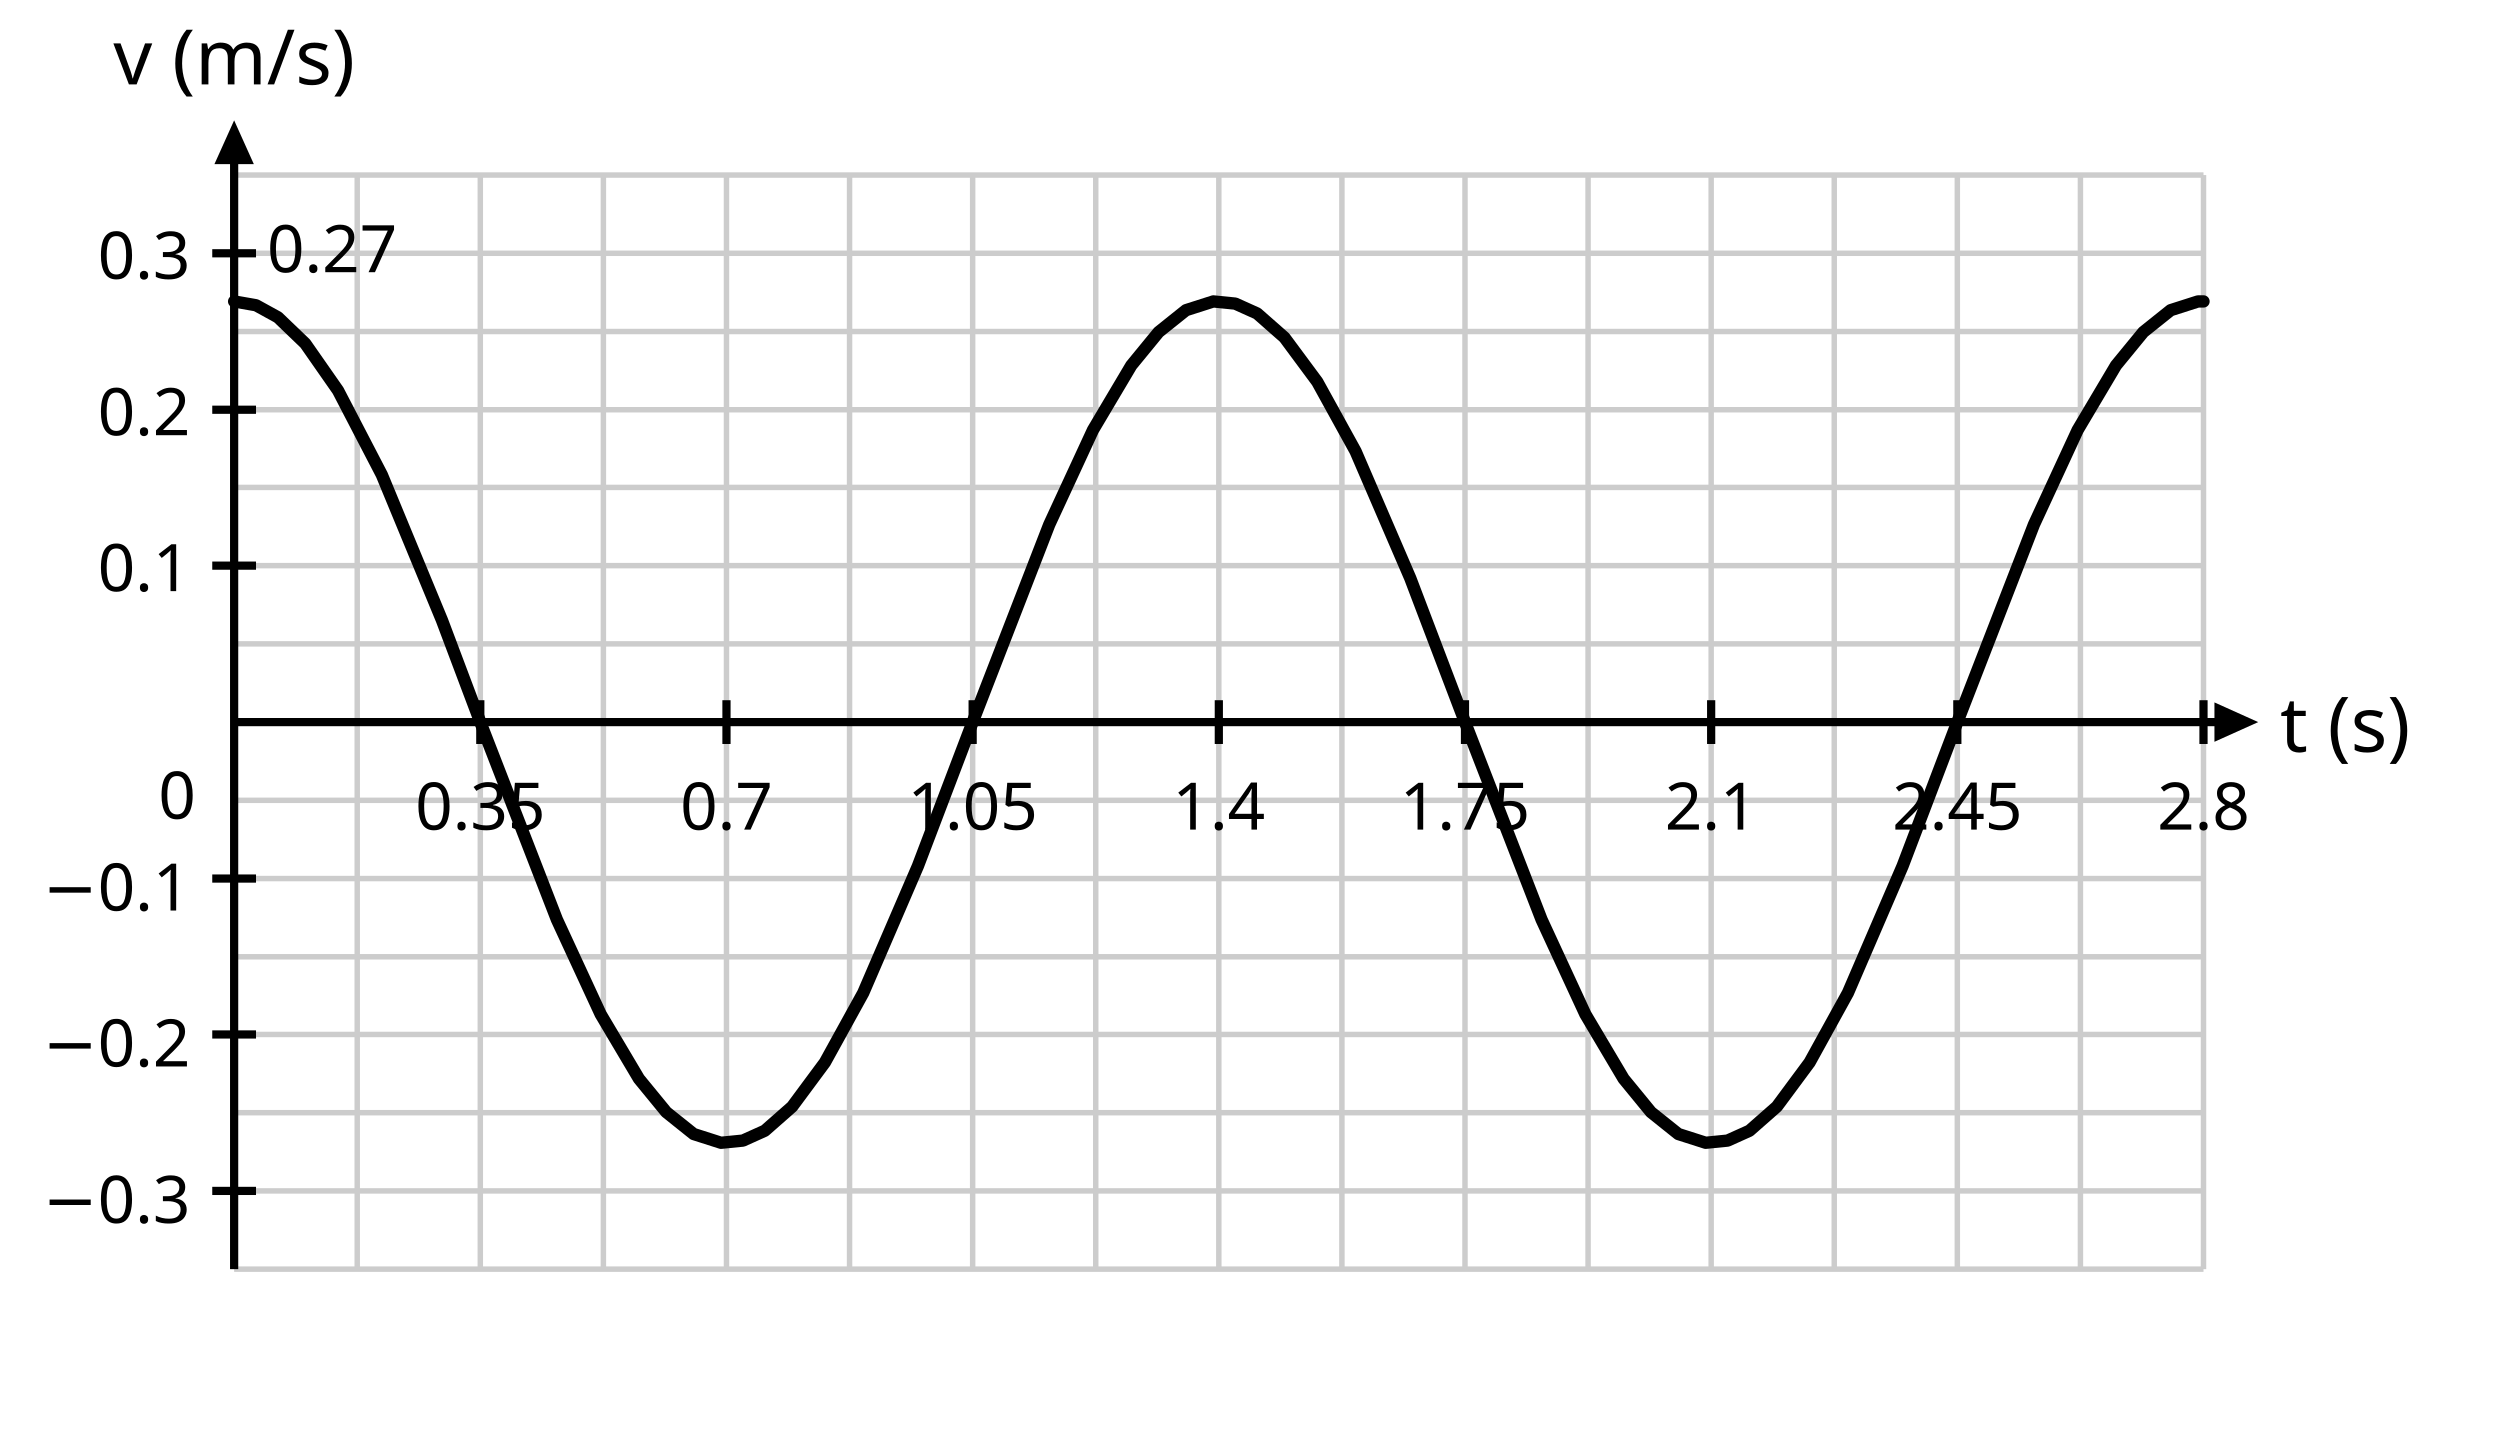
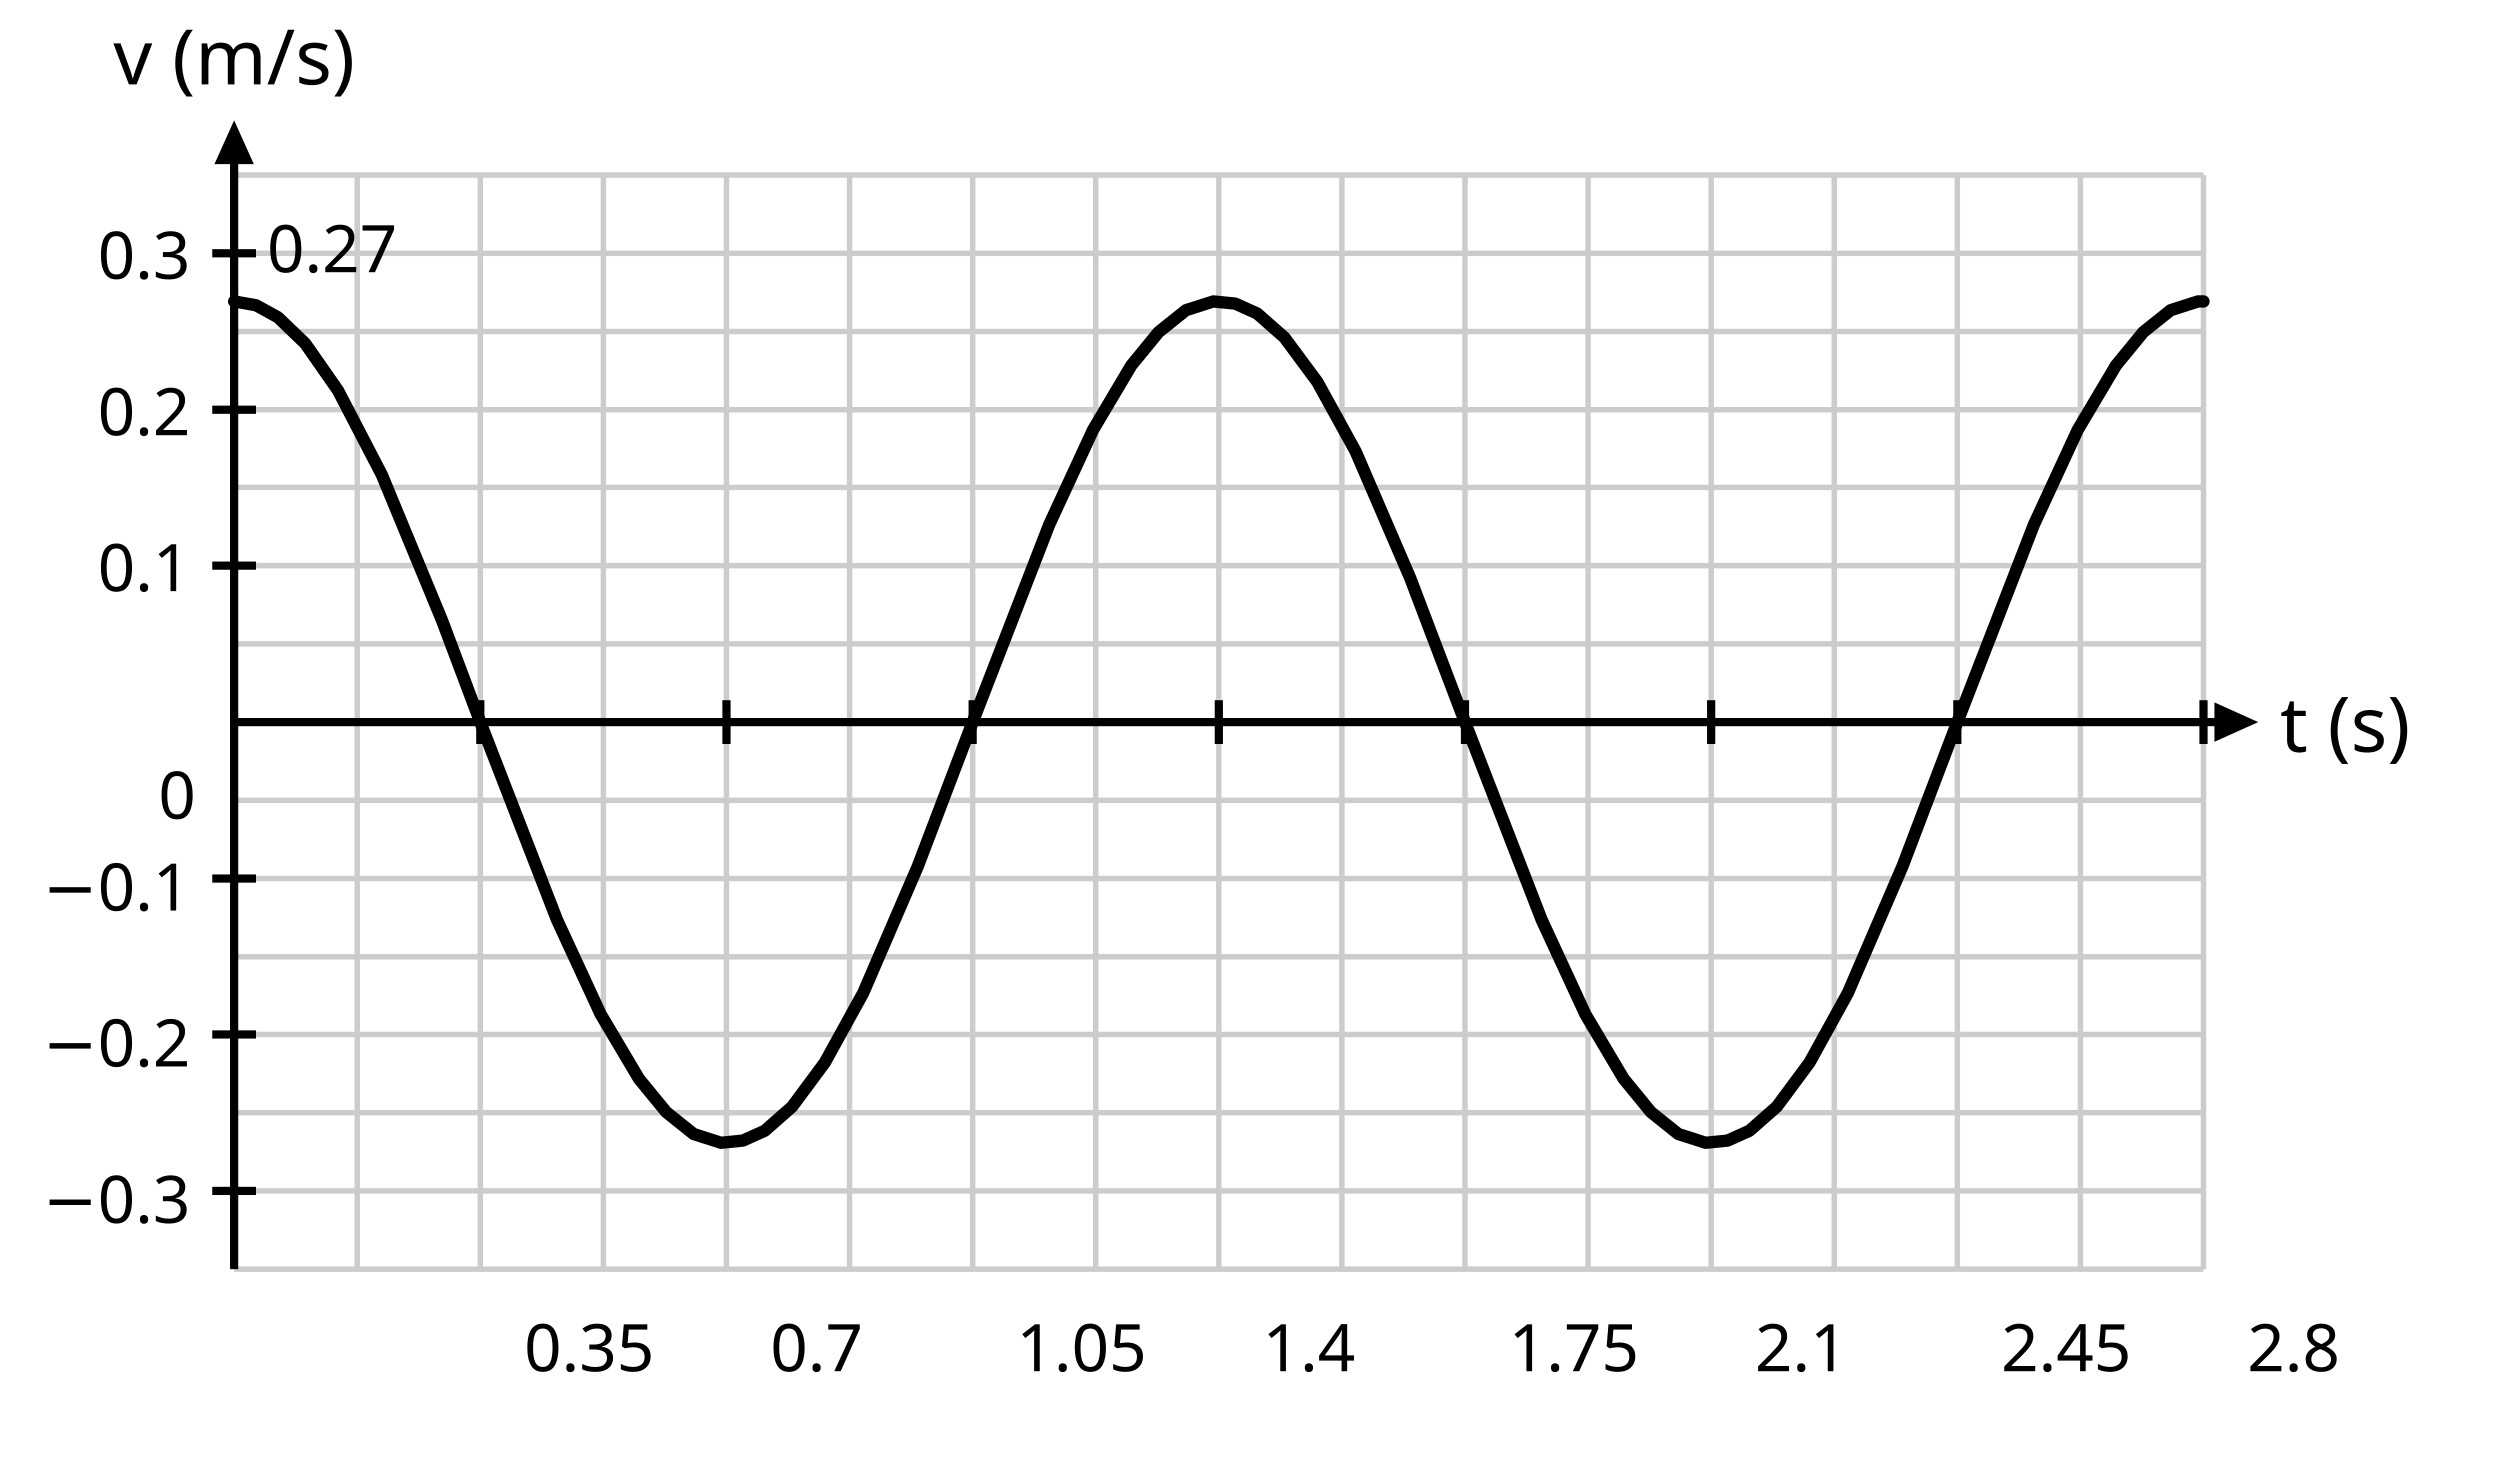
- <svg xmlns="http://www.w3.org/2000/svg" viewBox="0 0 457 262">
+ <svg xmlns="http://www.w3.org/2000/svg" viewBox="0 0 457 268">
  <path d="M65.3 232V32M87.8 232V32M110.3 232V32M132.8 232V32M155.3 232V32M177.8 232V32M200.3 232V32M222.8 232V32M245.3 232V32M267.8 232V32M290.3 232V32M312.8 232V32M335.3 232V32M357.8 232V32M380.3 232V32M402.8 232V32M42.8 232H402.8M42.8 217.7H402.8M42.8 203.4H402.8M42.8 189.1H402.8M42.8 174.9H402.8M42.8 160.6H402.8M42.8 146.3H402.8M42.8 117.7H402.8M42.8 103.4H402.8M42.8 89.1H402.8M42.8 74.9H402.8M42.8 60.6H402.8M42.8 46.3H402.8M42.8 32H402.8" fill="none" stroke="currentColor" stroke-width="1" stroke-opacity="0.2" />
  <line x1="42.8" y1="132" x2="406.4" y2="132" stroke="currentColor" stroke-width="1.5" />
  <polygon points="412.8,132 404.8,135.6 404.8,128.4" fill="currentColor" stroke="none" />
  <line x1="42.8" y1="232" x2="42.8" y2="28.4" stroke="currentColor" stroke-width="1.5" />
  <polygon points="42.8,22 46.4,30 39.2,30" fill="currentColor" stroke="none" />
-   <text x="87.8" y="147" fill="currentColor" font-size="12" font-family="sans-serif" text-anchor="middle" dominant-baseline="central">0.35</text>
-   <text x="132.8" y="147" fill="currentColor" font-size="12" font-family="sans-serif" text-anchor="middle" dominant-baseline="central">0.7</text>
-   <text x="177.8" y="147" fill="currentColor" font-size="12" font-family="sans-serif" text-anchor="middle" dominant-baseline="central">1.05</text>
-   <text x="222.8" y="147" fill="currentColor" font-size="12" font-family="sans-serif" text-anchor="middle" dominant-baseline="central">1.4</text>
-   <text x="267.8" y="147" fill="currentColor" font-size="12" font-family="sans-serif" text-anchor="middle" dominant-baseline="central">1.75</text>
-   <text x="312.8" y="147" fill="currentColor" font-size="12" font-family="sans-serif" text-anchor="middle" dominant-baseline="central">2.1</text>
-   <text x="357.8" y="147" fill="currentColor" font-size="12" font-family="sans-serif" text-anchor="middle" dominant-baseline="central">2.45</text>
-   <text x="402.8" y="147" fill="currentColor" font-size="12" font-family="sans-serif" text-anchor="middle" dominant-baseline="central">2.8</text>
+   <text x="87.8" y="147" fill="currentColor" font-size="12" font-family="sans-serif" text-anchor="middle" dominant-baseline="central" />
+   <text x="132.8" y="147" fill="currentColor" font-size="12" font-family="sans-serif" text-anchor="middle" dominant-baseline="central" />
+   <text x="177.8" y="147" fill="currentColor" font-size="12" font-family="sans-serif" text-anchor="middle" dominant-baseline="central" />
+   <text x="222.8" y="147" fill="currentColor" font-size="12" font-family="sans-serif" text-anchor="middle" dominant-baseline="central" />
+   <text x="267.8" y="147" fill="currentColor" font-size="12" font-family="sans-serif" text-anchor="middle" dominant-baseline="central" />
+   <text x="312.8" y="147" fill="currentColor" font-size="12" font-family="sans-serif" text-anchor="middle" dominant-baseline="central" />
+   <text x="357.8" y="147" fill="currentColor" font-size="12" font-family="sans-serif" text-anchor="middle" dominant-baseline="central" />
+   <text x="402.8" y="147" fill="currentColor" font-size="12" font-family="sans-serif" text-anchor="middle" dominant-baseline="central" />
  <text x="34.8" y="217.7" fill="currentColor" font-size="12" font-family="sans-serif" text-anchor="end" dominant-baseline="central">−0.3</text>
  <text x="34.8" y="189.1" fill="currentColor" font-size="12" font-family="sans-serif" text-anchor="end" dominant-baseline="central">−0.2</text>
  <text x="34.8" y="160.6" fill="currentColor" font-size="12" font-family="sans-serif" text-anchor="end" dominant-baseline="central">−0.1</text>
  <text x="34.8" y="103.4" fill="currentColor" font-size="12" font-family="sans-serif" text-anchor="end" dominant-baseline="central">0.1</text>
  <text x="34.8" y="74.9" fill="currentColor" font-size="12" font-family="sans-serif" text-anchor="end" dominant-baseline="central">0.2</text>
  <text x="34.8" y="46.3" fill="currentColor" font-size="12" font-family="sans-serif" text-anchor="end" dominant-baseline="central">0.3</text>
  <path d="M87.8 128V136M132.8 128V136M177.8 128V136M222.8 128V136M267.8 128V136M312.8 128V136M357.8 128V136M402.8 128V136M38.8 217.7H46.8M38.8 189.1H46.8M38.8 160.6H46.8M38.8 103.4H46.8M38.8 74.9H46.8M38.8 46.3H46.8" fill="none" stroke="currentColor" stroke-width="1.5" />
  <text x="35.8" y="145" fill="currentColor" font-size="12" font-family="sans-serif" text-anchor="end" dominant-baseline="central">0</text>
  <text x="416.8" y="132" fill="currentColor" font-size="14" font-family="sans-serif" text-anchor="start" dominant-baseline="central">t (s)</text>
  <text x="42.8" y="10" fill="currentColor" font-size="14" font-family="sans-serif" text-anchor="middle" dominant-baseline="central">v (m/s)</text>
  <polyline points="42.8,55.1 46.8,55.8 50.8,58 55.8,62.8 61.8,71.4 69.8,86.8 80.8,113.4 87.8,132" fill="none" stroke="currentColor" stroke-width="2.25" stroke-linecap="round" stroke-linejoin="round" />
  <polyline points="87.8,132 101.8,168.1 109.8,185.4 116.8,197.2 121.8,203.3 126.8,207.3 131.8,208.9 135.8,208.5 139.8,206.7 144.8,202.3 150.8,194.2 157.8,181.5 167.8,158.3 177.8,132" fill="none" stroke="currentColor" stroke-width="2.25" stroke-linecap="round" stroke-linejoin="round" />
  <polyline points="177.8,132 191.8,95.9 199.8,78.6 206.8,66.8 211.8,60.7 216.8,56.7 221.8,55.1 225.8,55.5 229.8,57.3 234.8,61.7 240.8,69.8 247.8,82.5 257.8,105.7 267.8,132" fill="none" stroke="currentColor" stroke-width="2.25" stroke-linecap="round" stroke-linejoin="round" />
  <polyline points="267.8,132 281.8,168.1 289.8,185.4 296.8,197.2 301.8,203.3 306.8,207.3 311.8,208.9 315.8,208.5 319.8,206.7 324.8,202.3 330.8,194.2 337.8,181.5 347.8,158.3 357.8,132" fill="none" stroke="currentColor" stroke-width="2.25" stroke-linecap="round" stroke-linejoin="round" />
  <polyline points="357.8,132 371.8,95.9 379.8,78.6 386.8,66.8 391.8,60.7 396.8,56.7 401.8,55.1 402.8,55.1" fill="none" stroke="currentColor" stroke-width="2.25" stroke-linecap="round" stroke-linejoin="round" />
  <text x="48.8" y="45.1" fill="currentColor" font-size="12" font-family="sans-serif" text-anchor="start" dominant-baseline="central">0.27</text>
+   <text x="95.8" y="246" fill="currentColor" font-size="12" font-family="sans-serif" text-anchor="start" dominant-baseline="central">0.35</text>
+   <text x="140.8" y="246" fill="currentColor" font-size="12" font-family="sans-serif" text-anchor="start" dominant-baseline="central">0.7</text>
+   <text x="185.8" y="246" fill="currentColor" font-size="12" font-family="sans-serif" text-anchor="start" dominant-baseline="central">1.05</text>
+   <text x="230.8" y="246" fill="currentColor" font-size="12" font-family="sans-serif" text-anchor="start" dominant-baseline="central">1.4</text>
+   <text x="275.8" y="246" fill="currentColor" font-size="12" font-family="sans-serif" text-anchor="start" dominant-baseline="central">1.75</text>
+   <text x="320.8" y="246" fill="currentColor" font-size="12" font-family="sans-serif" text-anchor="start" dominant-baseline="central">2.1</text>
+   <text x="365.8" y="246" fill="currentColor" font-size="12" font-family="sans-serif" text-anchor="start" dominant-baseline="central">2.45</text>
+   <text x="410.8" y="246" fill="currentColor" font-size="12" font-family="sans-serif" text-anchor="start" dominant-baseline="central">2.8</text>
</svg>
